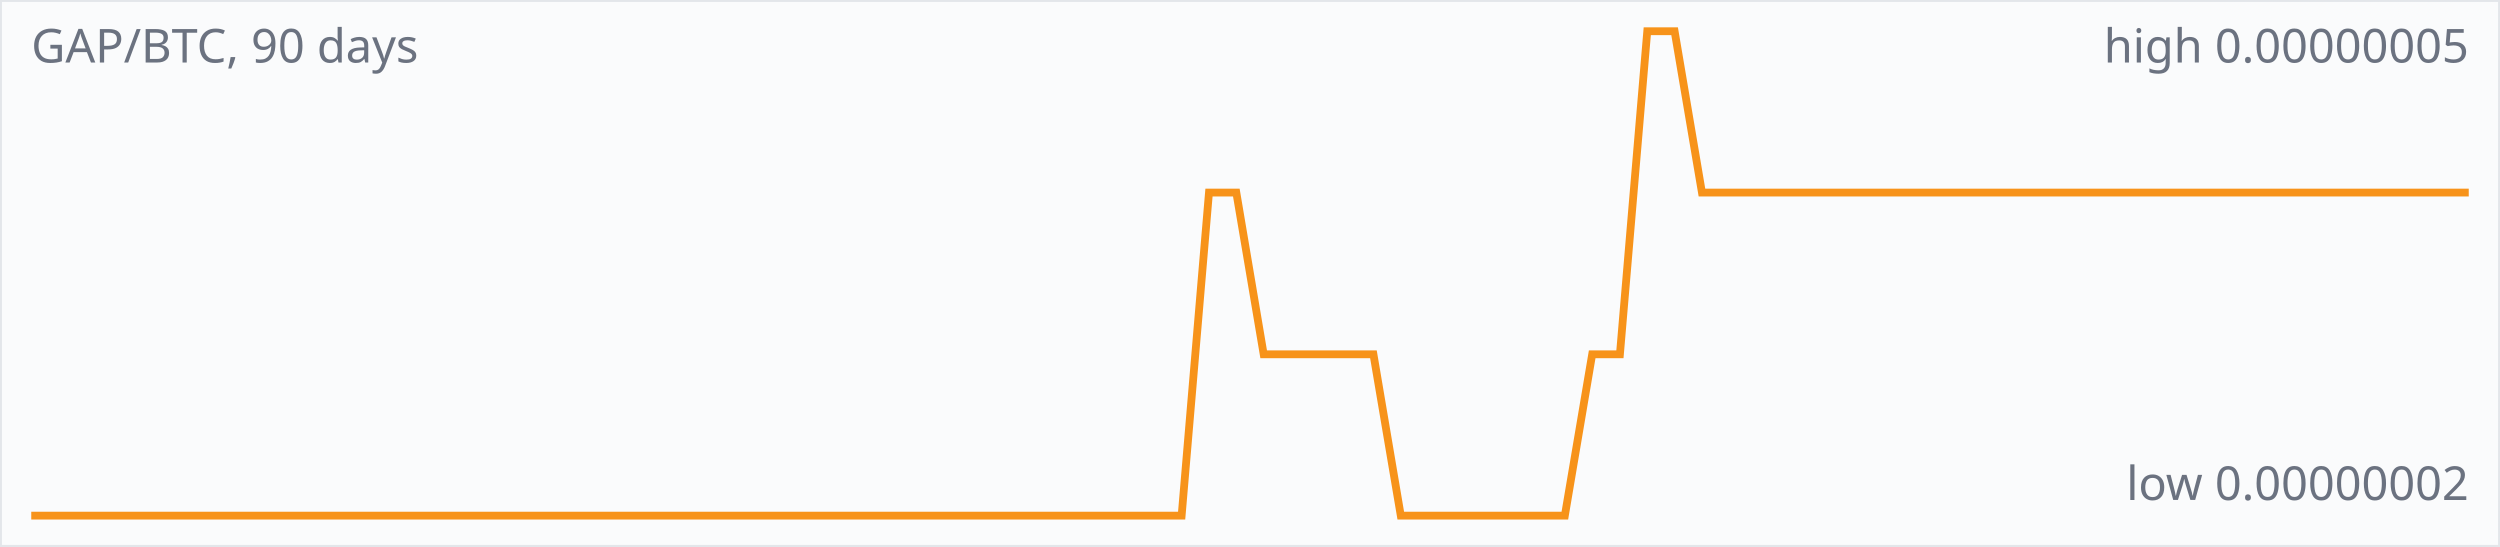
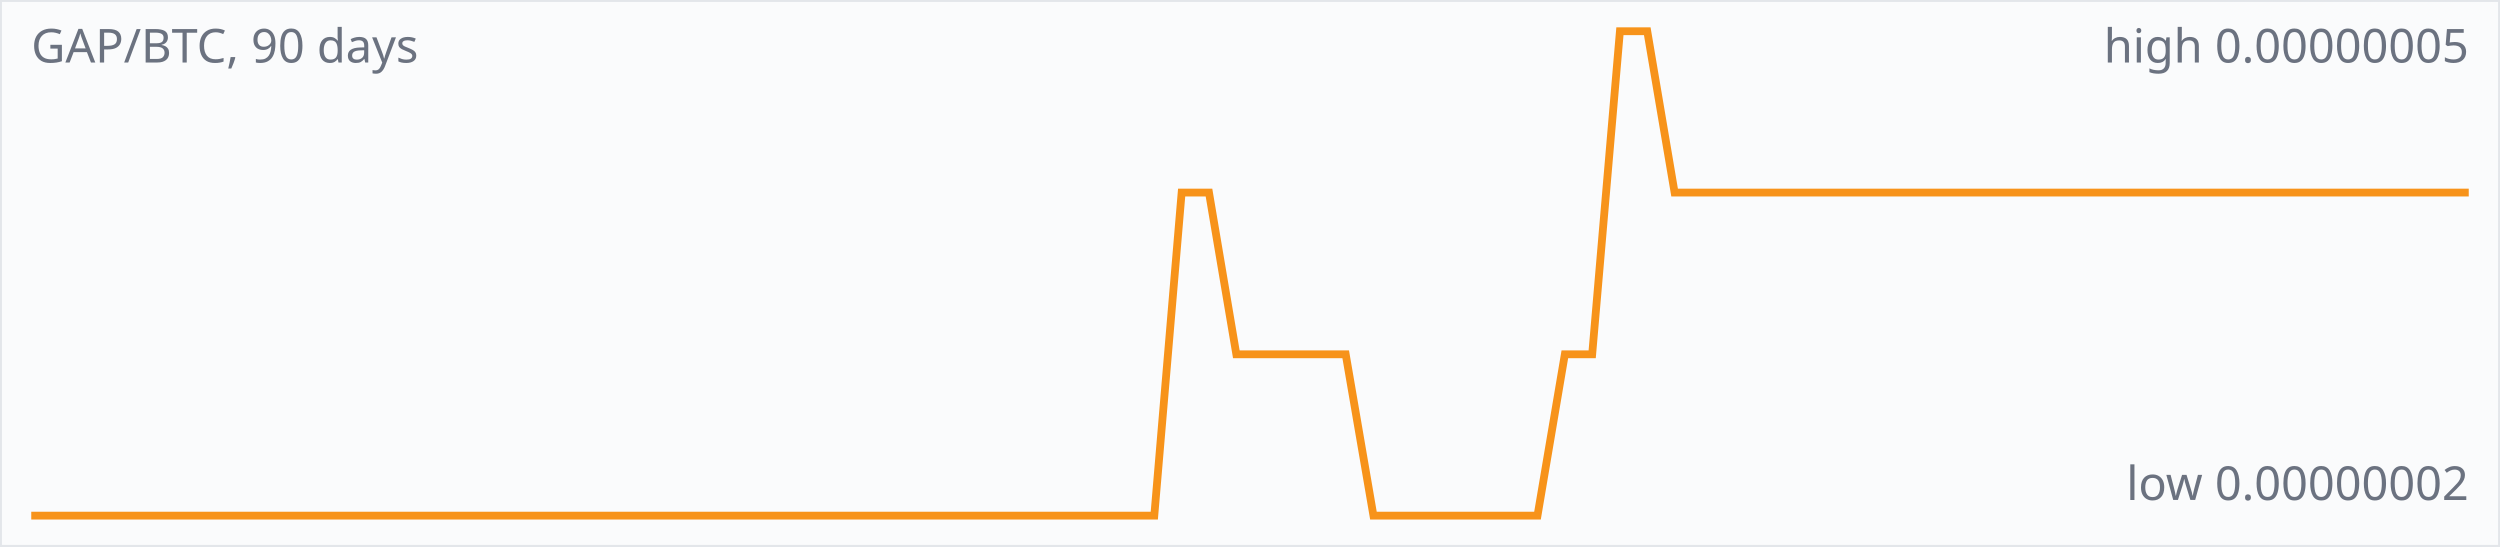
<svg xmlns="http://www.w3.org/2000/svg" viewBox="0 0 640 140" width="640" height="140" font-family="sans-serif">
  <rect x="0" y="0" width="640" height="140" fill="#fafbfc" stroke="#e3e6ea" />
-   <polyline fill="none" stroke="#f7931a" stroke-width="2" points="8.0,132.0 15.0,132.0 22.0,132.0 29.0,132.0 36.0,132.0 43.1,132.0 50.1,132.0 57.1,132.0 64.1,132.0 71.1,132.0 78.1,132.0 85.1,132.0 92.1,132.0 99.1,132.0 106.2,132.0 113.2,132.0 120.2,132.0 127.2,132.0 134.2,132.0 141.2,132.0 148.2,132.0 155.2,132.0 162.2,132.0 169.3,132.0 176.3,132.0 183.3,132.0 190.3,132.0 197.3,132.0 204.3,132.0 211.3,132.0 218.3,132.0 225.3,132.0 232.4,132.0 239.4,132.0 246.4,132.0 253.4,132.0 260.4,132.0 267.4,132.0 274.4,132.0 281.4,132.0 288.4,132.0 295.5,132.0 302.5,132.0 309.5,49.3 316.5,49.3 323.5,90.7 330.5,90.7 337.5,90.7 344.5,90.7 351.6,90.7 358.6,132.0 365.6,132.0 372.6,132.0 379.6,132.0 386.6,132.0 393.6,132.0 400.6,132.0 407.6,90.7 414.7,90.7 421.7,8.0 428.7,8.0 435.7,49.3 442.7,49.3 449.7,49.3 456.7,49.3 463.7,49.3 470.7,49.3 477.8,49.3 484.8,49.3 491.8,49.3 498.8,49.3 505.8,49.3 512.8,49.3 519.8,49.3 526.8,49.3 533.8,49.3 540.9,49.3 547.9,49.3 554.9,49.3 561.9,49.3 568.9,49.3 575.9,49.3 582.9,49.3 589.9,49.3 596.9,49.3 604.0,49.3 611.0,49.3 618.0,49.3 625.0,49.3 632.0,49.3" />
+   <polyline fill="none" stroke="#f7931a" stroke-width="2" points="8.0,132.0 15.0,132.0 22.0,132.0 29.0,132.0 36.0,132.0 43.1,132.0 50.1,132.0 57.1,132.0 64.1,132.0 71.1,132.0 78.1,132.0 85.1,132.0 92.1,132.0 99.1,132.0 106.2,132.0 113.2,132.0 120.2,132.0 127.2,132.0 134.2,132.0 141.2,132.0 148.2,132.0 155.2,132.0 162.2,132.0 169.3,132.0 176.3,132.0 183.3,132.0 190.3,132.0 197.3,132.0 204.3,132.0 211.3,132.0 218.3,132.0 225.3,132.0 232.4,132.0 239.4,132.0 246.4,132.0 253.4,132.0 260.4,132.0 267.4,132.0 274.4,132.0 281.4,132.0 288.4,132.0 295.5,132.0 302.5,49.3 309.5,49.3 316.5,90.7 323.5,90.7 330.5,90.7 337.5,90.7 344.5,90.7 351.6,132.0 358.6,132.0 365.6,132.0 372.6,132.0 379.6,132.0 386.6,132.0 393.6,132.0 400.6,90.7 407.6,90.7 414.7,8.0 421.7,8.0 428.7,49.3 435.7,49.3 442.7,49.3 449.7,49.3 456.7,49.3 463.7,49.3 470.7,49.3 477.8,49.3 484.8,49.3 491.8,49.3 498.8,49.3 505.8,49.3 512.8,49.3 519.8,49.3 526.8,49.3 533.8,49.3 540.9,49.3 547.9,49.3 554.9,49.3 561.9,49.3 568.9,49.3 575.9,49.3 582.9,49.3 589.9,49.3 596.9,49.3 604.0,49.3 611.0,49.3 618.0,49.3 625.0,49.3 632.0,49.3" />
  <text x="8" y="16" font-size="12" fill="#6b7280">GAP/BTC, 90 days</text>
  <text x="632" y="16" text-anchor="end" font-size="12" fill="#6b7280">high 0.00000005</text>
  <text x="632" y="128" text-anchor="end" font-size="12" fill="#6b7280">low 0.00000002</text>
</svg>
